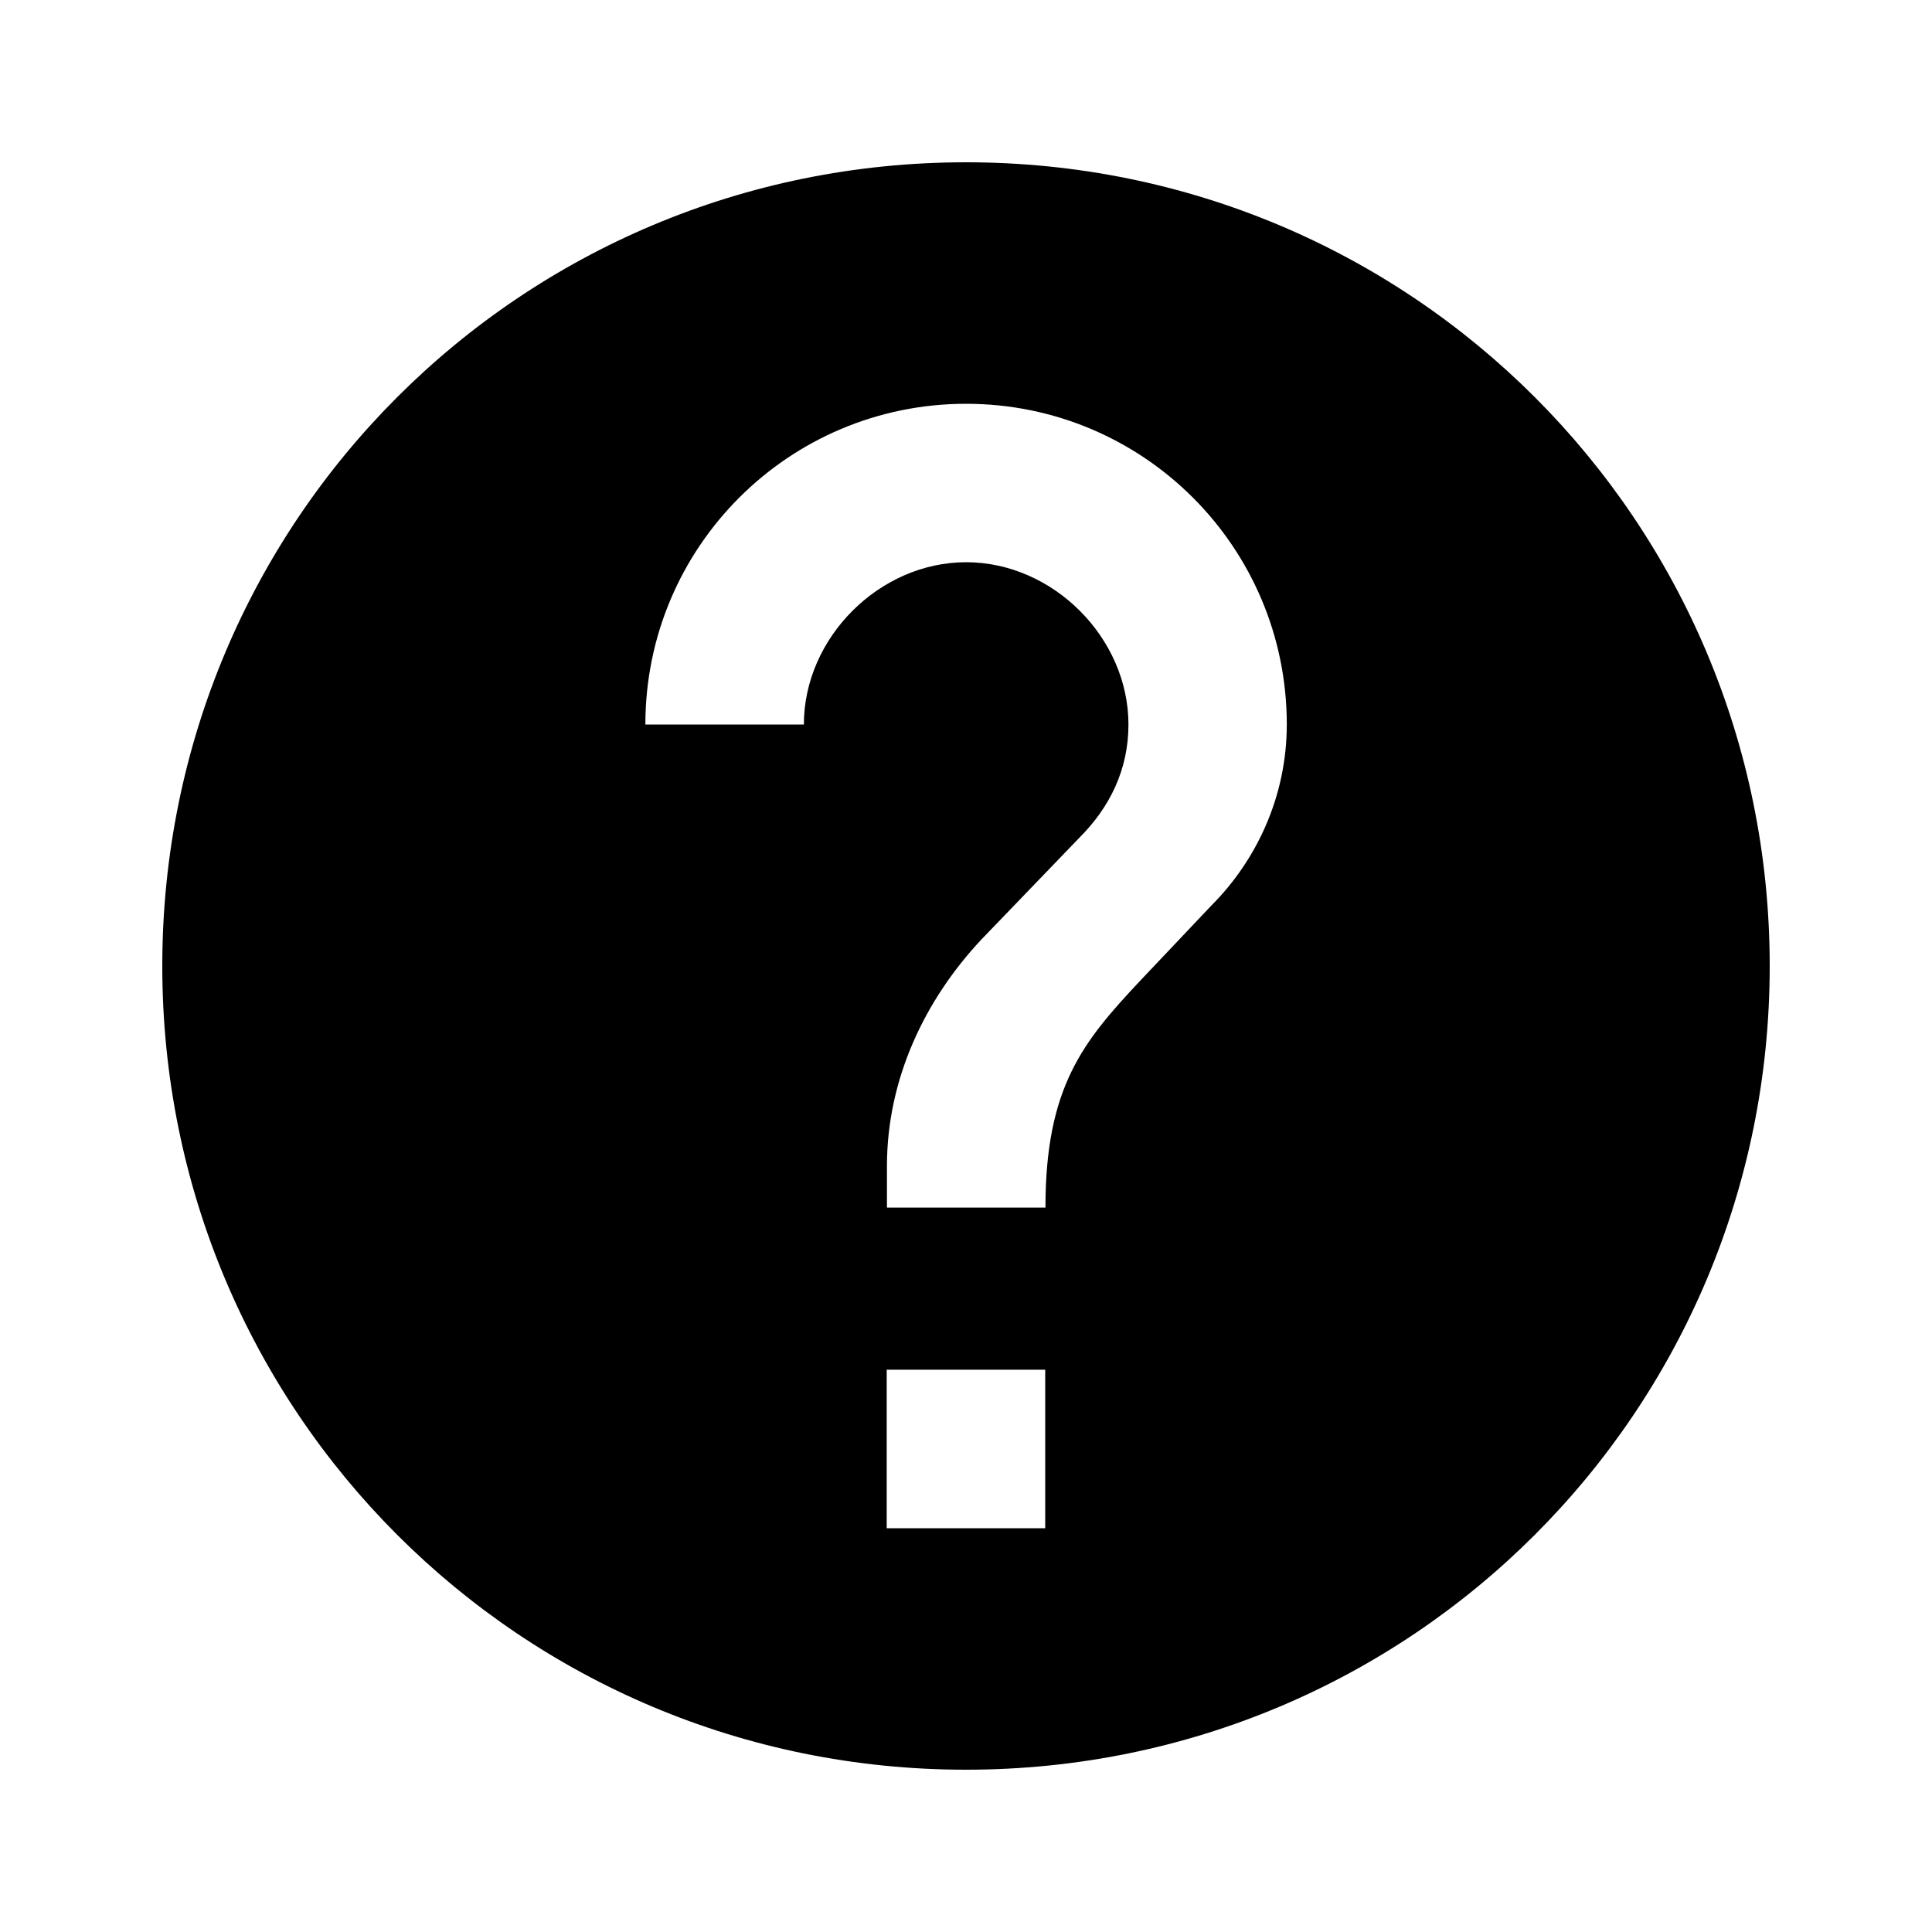
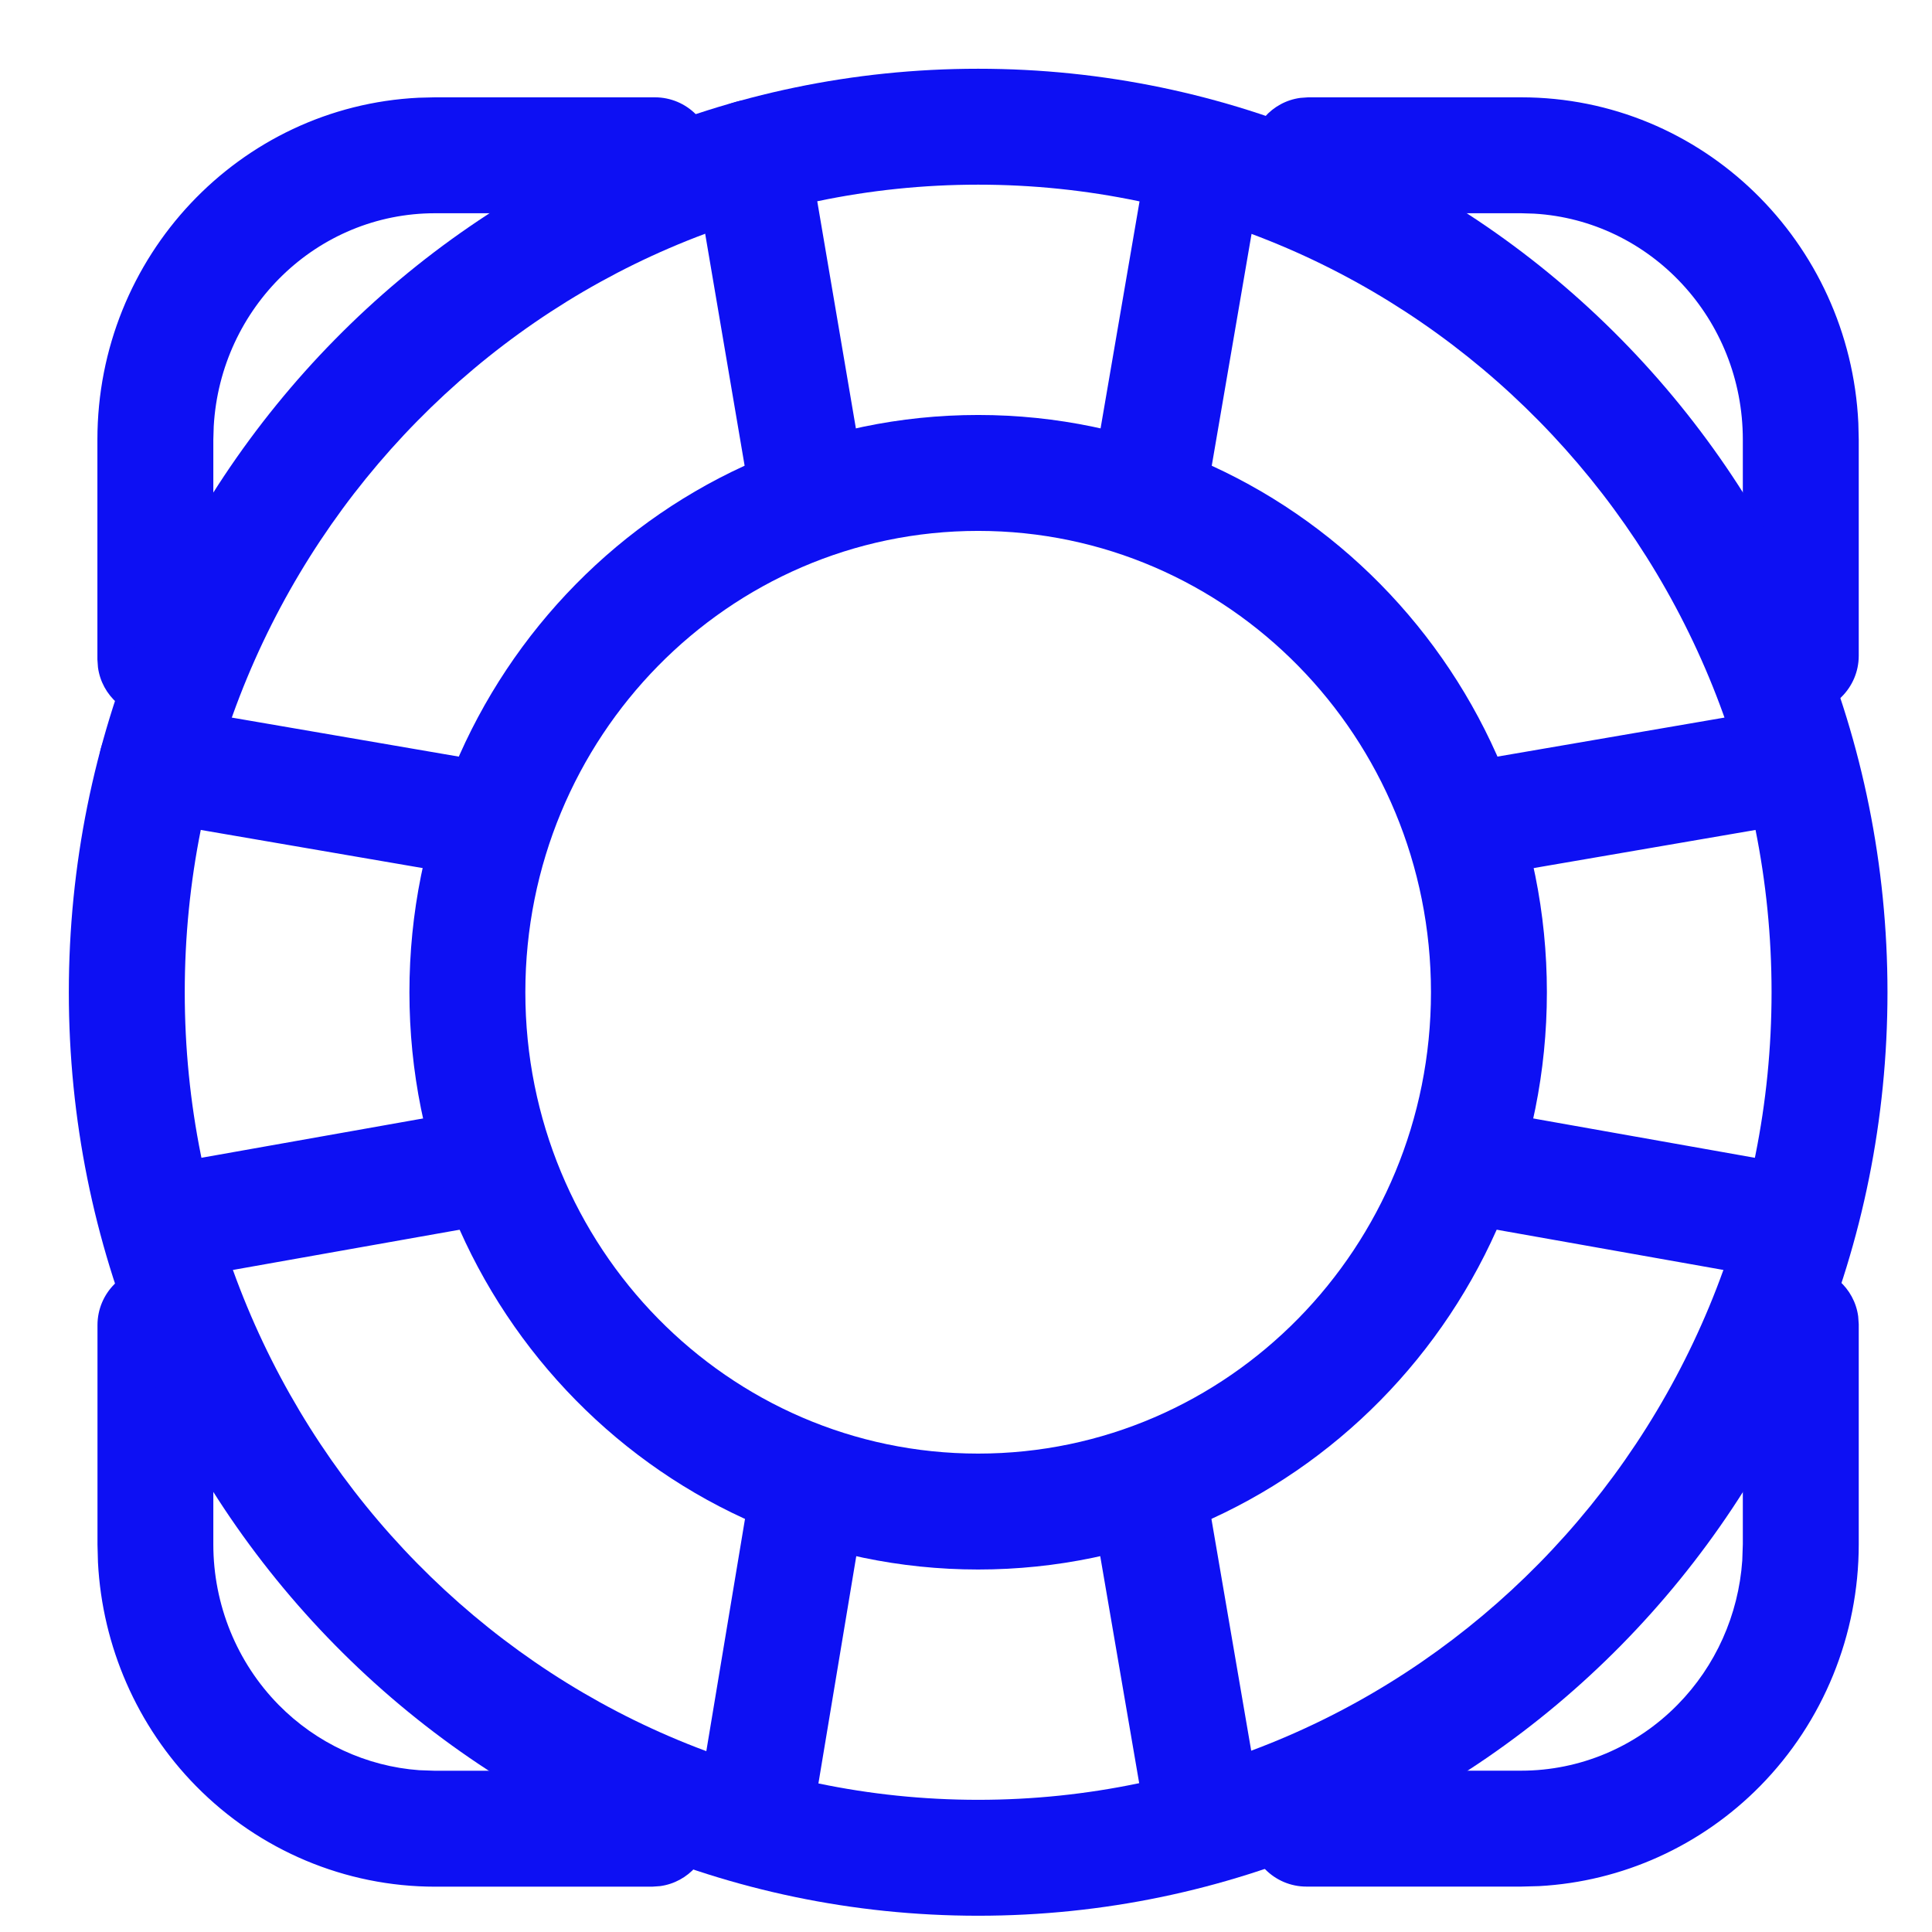
<svg xmlns="http://www.w3.org/2000/svg" version="1.1" width="24" height="24" viewBox="0 0 24 24">
-   <path d="M15.047 11.25c0.563-0.563 0.938-1.359 0.938-2.25 0-2.203-1.781-3.984-3.984-3.984s-3.984 1.781-3.984 3.984h1.969c0-1.078 0.938-2.016 2.016-2.016s2.016 0.938 2.016 2.016c0 0.563-0.234 1.031-0.609 1.406l-1.219 1.266c-0.703 0.75-1.172 1.734-1.172 2.813v0.516h1.969c0-1.5 0.469-2.063 1.172-2.813zM12.984 18.984v-1.969h-1.969v1.969h1.969zM12 2.016c5.531 0 9.984 4.453 9.984 9.984s-4.453 9.984-9.984 9.984-9.984-4.453-9.984-9.984 4.453-9.984 9.984-9.984z" />
+   <path fill="#0d10f3" d="M1.93 15.741c0.365 0 0.666 0.271 0.713 0.622l0.007 0.098v2.724c-0 0.748 0.292 1.465 0.811 1.993 0.47 0.477 1.090 0.764 1.746 0.812l0.198 0.007h2.697c0.398 0 0.72 0.322 0.72 0.72 0 0.364-0.271 0.666-0.622 0.713l-0.098 0.007h-2.697c-1.115 0-2.183-0.45-2.97-1.25-0.732-0.744-1.164-1.735-1.218-2.778l-0.006-0.224v-2.724c0-0.398 0.322-0.72 0.72-0.72zM22.37 15.73c0.364 0 0.666 0.271 0.713 0.622l0.007 0.098v2.734c0 1.125-0.44 2.205-1.224 3.002-0.734 0.746-1.714 1.188-2.747 1.244l-0.222 0.006h-2.667c-0.398 0-0.72-0.322-0.72-0.72 0-0.364 0.271-0.666 0.622-0.713l0.098-0.007h2.667c0.728-0 1.427-0.294 1.943-0.82 0.472-0.479 0.756-1.116 0.803-1.79l0.007-0.203v-2.734c0-0.398 0.322-0.72 0.72-0.72zM8.135 1.209c0.398 0 0.72 0.322 0.72 0.72 0 0.364-0.271 0.666-0.622 0.713l-0.098 0.007h-2.731c-1.464 0-2.665 1.168-2.749 2.647l-0.005 0.165v2.731c0 0.398-0.322 0.72-0.72 0.72-0.364 0-0.666-0.271-0.713-0.622l-0.007-0.098v-2.731c0-2.277 1.766-4.139 3.991-4.247l0.203-0.005h2.731zM18.896 1.209c2.251 0 4.083 1.796 4.189 4.046l0.005 0.206v2.684c0 0.398-0.322 0.72-0.72 0.72-0.364 0-0.666-0.271-0.713-0.622l-0.007-0.098v-2.684c0-1.5-1.149-2.722-2.592-2.807l-0.162-0.005h-2.645c-0.398 0-0.72-0.322-0.72-0.72 0-0.365 0.271-0.666 0.622-0.713l0.098-0.007h2.646z" />
+   <path fill="#0d10f3" d="M10.077 17.718l0.097 0.010c0.36 0.060 0.612 0.377 0.602 0.731l-0.010 0.097-0.707 4.245c-0.065 0.392-0.436 0.657-0.828 0.592-0.36-0.060-0.612-0.377-0.602-0.731l0.010-0.097 0.707-4.245c0.054-0.327 0.321-0.565 0.635-0.598l0.096-0.003zM14.931 18.221l0.023 0.095 0.725 4.225c0.067 0.392-0.196 0.764-0.588 0.831-0.359 0.062-0.702-0.154-0.808-0.493l-0.023-0.095-0.725-4.225c-0.067-0.392 0.196-0.764 0.588-0.831 0.327-0.056 0.64 0.117 0.774 0.403l0.035 0.089zM18.212 13.752l0.097 0.011 4.124 0.732c0.392 0.070 0.653 0.443 0.583 0.835-0.064 0.359-0.383 0.608-0.737 0.594l-0.097-0.011-4.124-0.732c-0.392-0.070-0.653-0.443-0.583-0.835 0.058-0.326 0.327-0.562 0.642-0.591l0.096-0.002zM6.827 14.346c0.064 0.359-0.15 0.703-0.488 0.811l-0.095 0.024-4.124 0.732c-0.392 0.070-0.765-0.192-0.835-0.583-0.064-0.359 0.15-0.703 0.488-0.811l0.095-0.024 4.124-0.732c0.392-0.070 0.765 0.192 0.835 0.583zM23.034 9.368c0.062 0.359-0.154 0.702-0.492 0.809l-0.095 0.023-4.148 0.713c-0.392 0.067-0.764-0.196-0.832-0.588-0.062-0.359 0.154-0.702 0.492-0.809l0.095-0.023 4.148-0.713c0.392-0.067 0.764 0.196 0.832 0.588zM1.973 8.765l0.097 0.010 4.147 0.713c0.392 0.067 0.655 0.44 0.588 0.832-0.062 0.359-0.38 0.61-0.734 0.598l-0.097-0.010-4.147-0.713c-0.392-0.067-0.655-0.44-0.588-0.832 0.056-0.327 0.324-0.564 0.639-0.595l0.096-0.003zM14.995 1.291l0.097 0.010c0.359 0.062 0.61 0.38 0.598 0.734l-0.010 0.097-0.722 4.206c-0.067 0.392-0.44 0.655-0.831 0.588-0.359-0.062-0.61-0.38-0.598-0.734l0.010-0.097 0.722-4.206c0.056-0.327 0.324-0.564 0.638-0.595l0.096-0.003zM10.017 1.745l0.023 0.095 0.723 4.251c0.067 0.392-0.197 0.764-0.589 0.83-0.359 0.061-0.702-0.155-0.808-0.494l-0.023-0.095-0.723-4.251c-0.067-0.392 0.197-0.764 0.589-0.83 0.327-0.056 0.639 0.118 0.773 0.405l0.035 0.089z" />
+   <path fill="#0d10f3" d="M12.151 0.854c-6.241 0-11.296 5.139-11.296 11.472s5.055 11.472 11.296 11.472c6.241 0 11.296-5.139 11.296-11.472s-5.055-11.472-11.296-11.472zM12.151 2.294c5.44 0 9.856 4.489 9.856 10.032s-4.415 10.032-9.856 10.032c-5.44 0-9.856-4.489-9.856-10.032s4.415-10.032 9.856-10.032z" />
+   <path fill="#0d10f3" d="M12.151 5.155c-3.905 0-7.065 3.213-7.065 7.171s3.161 7.171 7.065 7.171c3.905 0 7.065-3.213 7.065-7.171s-3.161-7.171-7.065-7.171zM12.151 6.595c3.104 0 5.625 2.563 5.625 5.731s-2.521 5.731-5.625 5.731c-3.104 0-5.625-2.563-5.625-5.731s2.521-5.731 5.625-5.731z" />
</svg>
